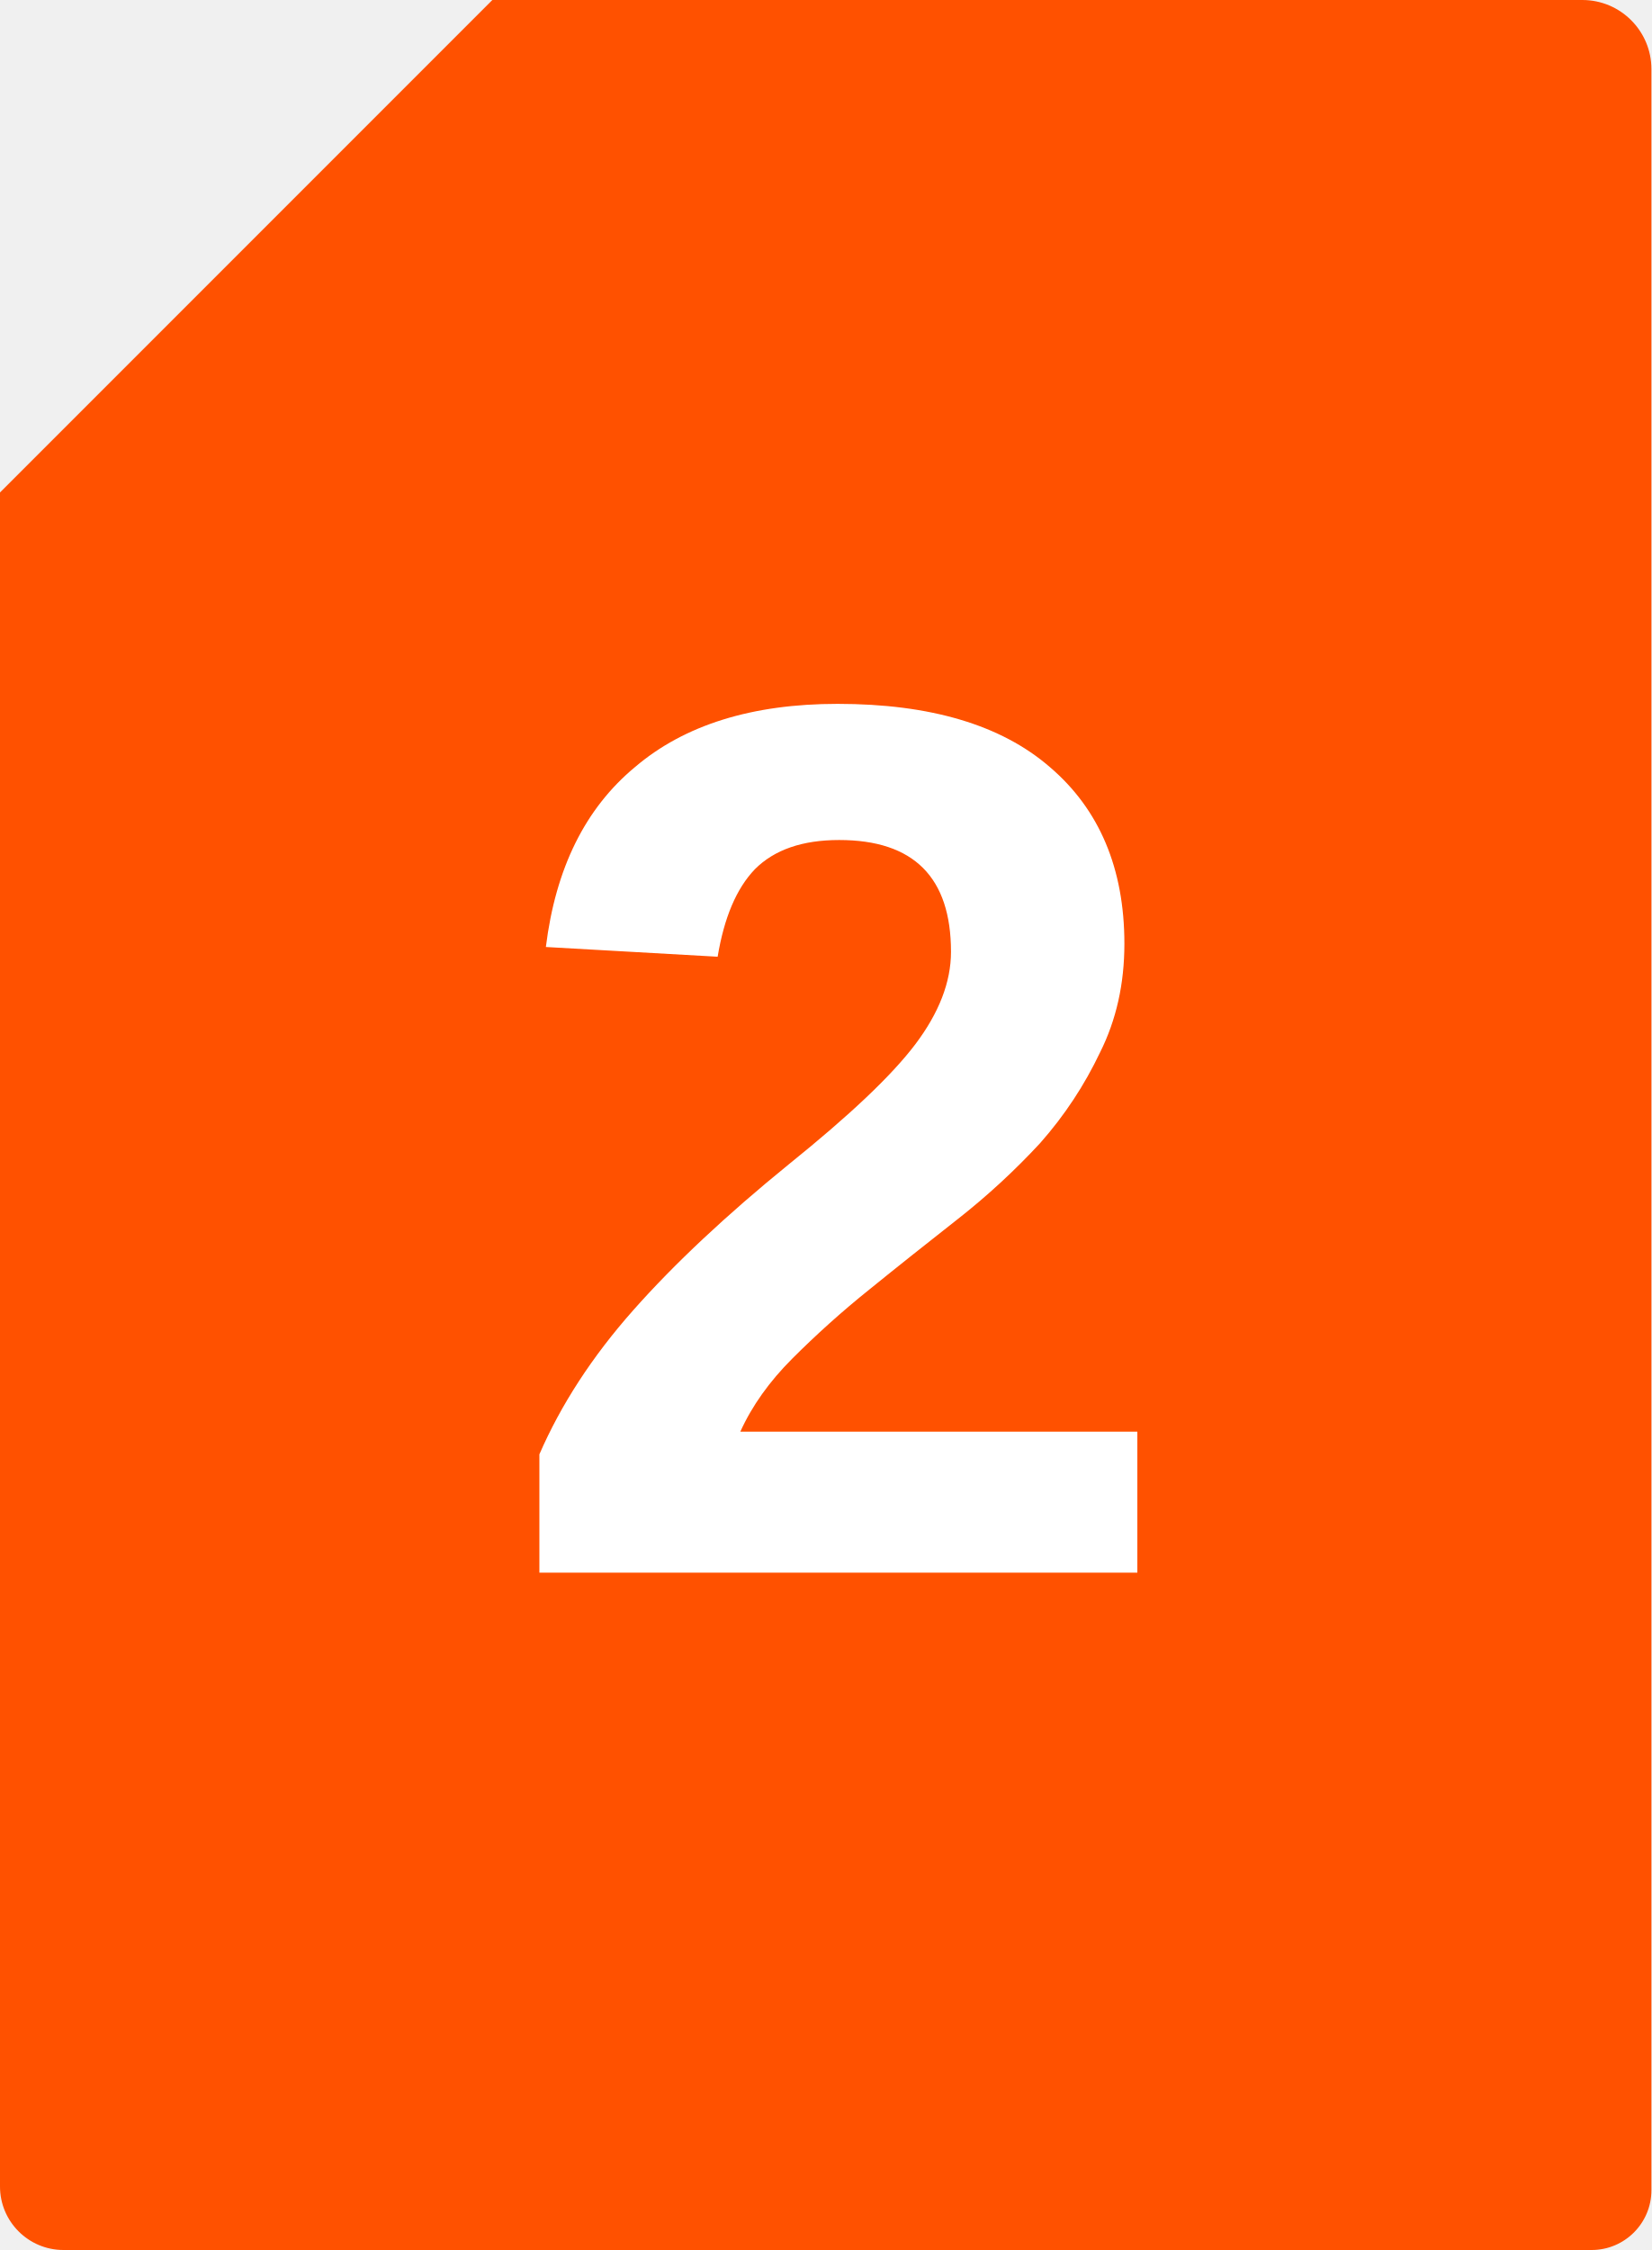
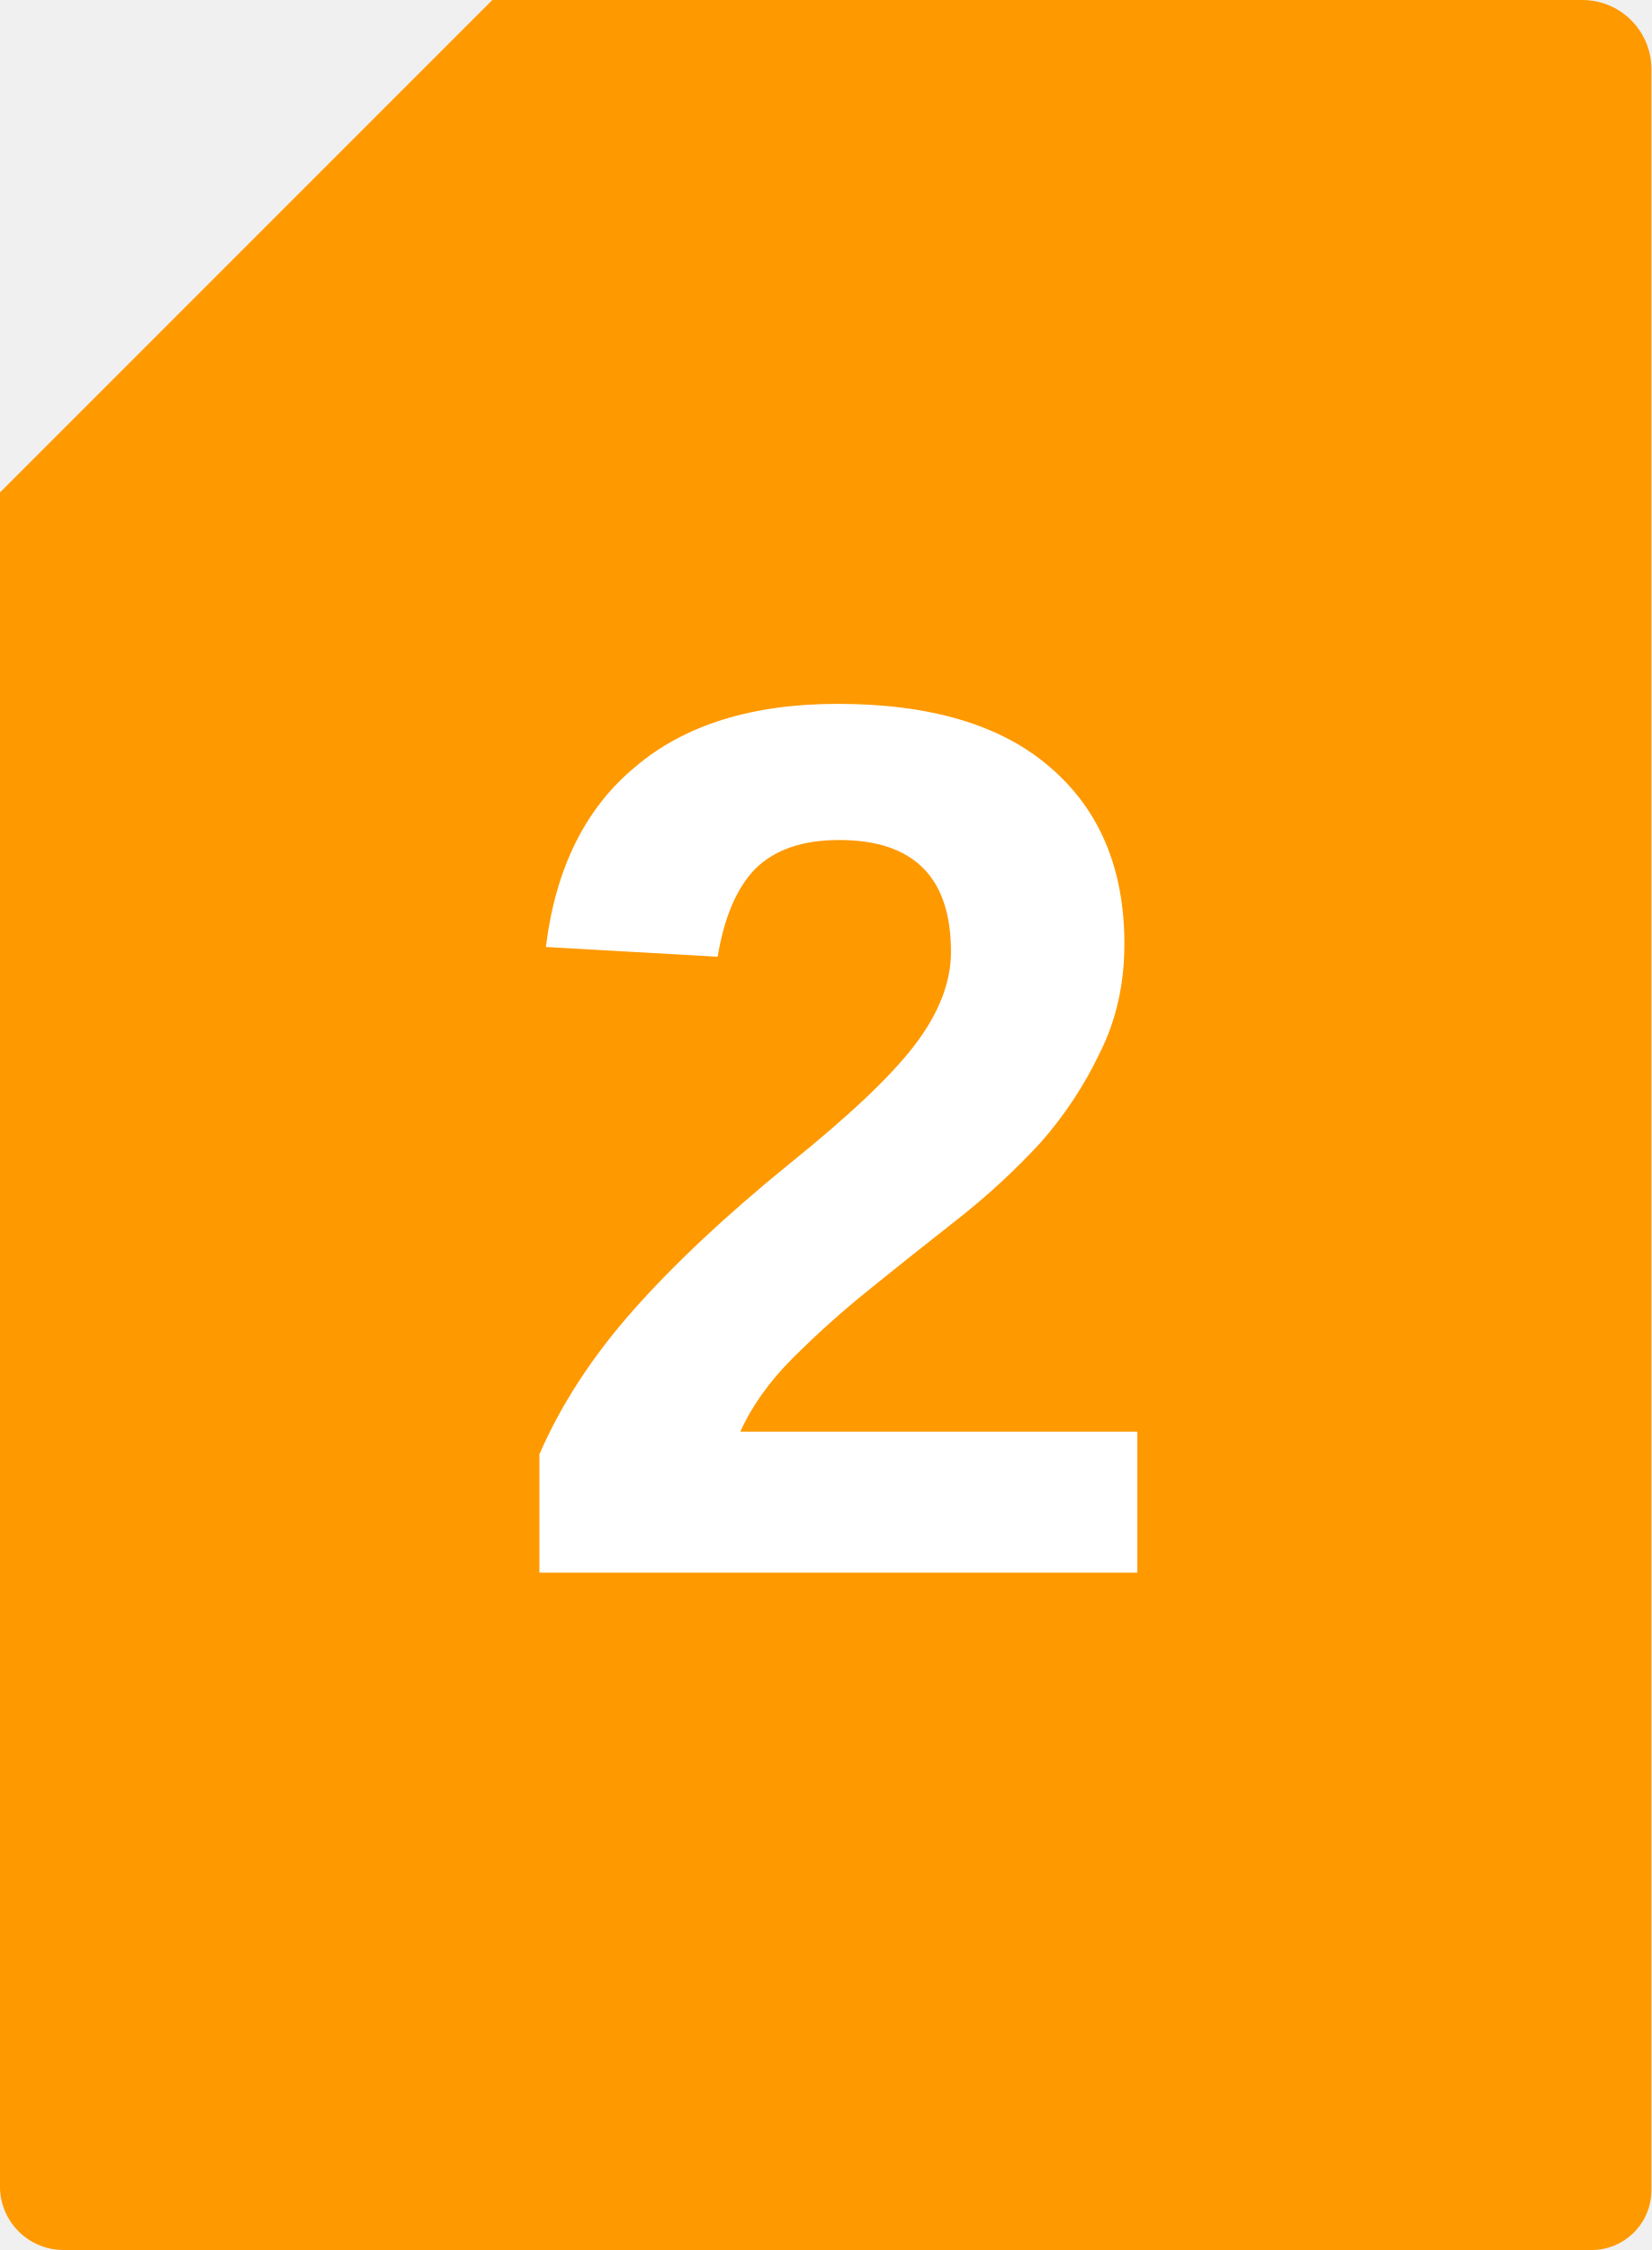
<svg xmlns="http://www.w3.org/2000/svg" width="100%" height="100%" viewBox="0 0 243 331" version="1.1" xml:space="preserve" style="fill-rule:evenodd;clip-rule:evenodd;stroke-linejoin:round;stroke-miterlimit:2;">
  <g transform="matrix(1,0,0,1,-278.5,-134.5)">
    <g>
      <g transform="matrix(1,0,0,1,24.5,-21.5)">
-         <path d="M497,166.161C497,160.553 492.447,156 486.839,156L326.449,156L254,228.449L254,477.657C254,482.814 258.186,487 263.343,487L488.206,487C493.06,487 497,483.06 497,478.206L497,166.161Z" style="fill:rgb(255,81,0);" />
+         <path d="M497,166.161C497,160.553 492.447,156 486.839,156L326.449,156L254,228.449L254,477.657C254,482.814 258.186,487 263.343,487L488.206,487C493.06,487 497,483.06 497,478.206L497,166.161Z" style="fill:rgb(255,153,0);" />
      </g>
      <g transform="matrix(15.2609,0,0,15.2609,-1768.94,-5853.08)">
        <text x="138.94px" y="407.506px" style="font-family:'Arial-BoldMT', 'Arial', sans-serif;font-weight:700;font-size:12px;fill:white;">2</text>
      </g>
    </g>
  </g>
</svg>
